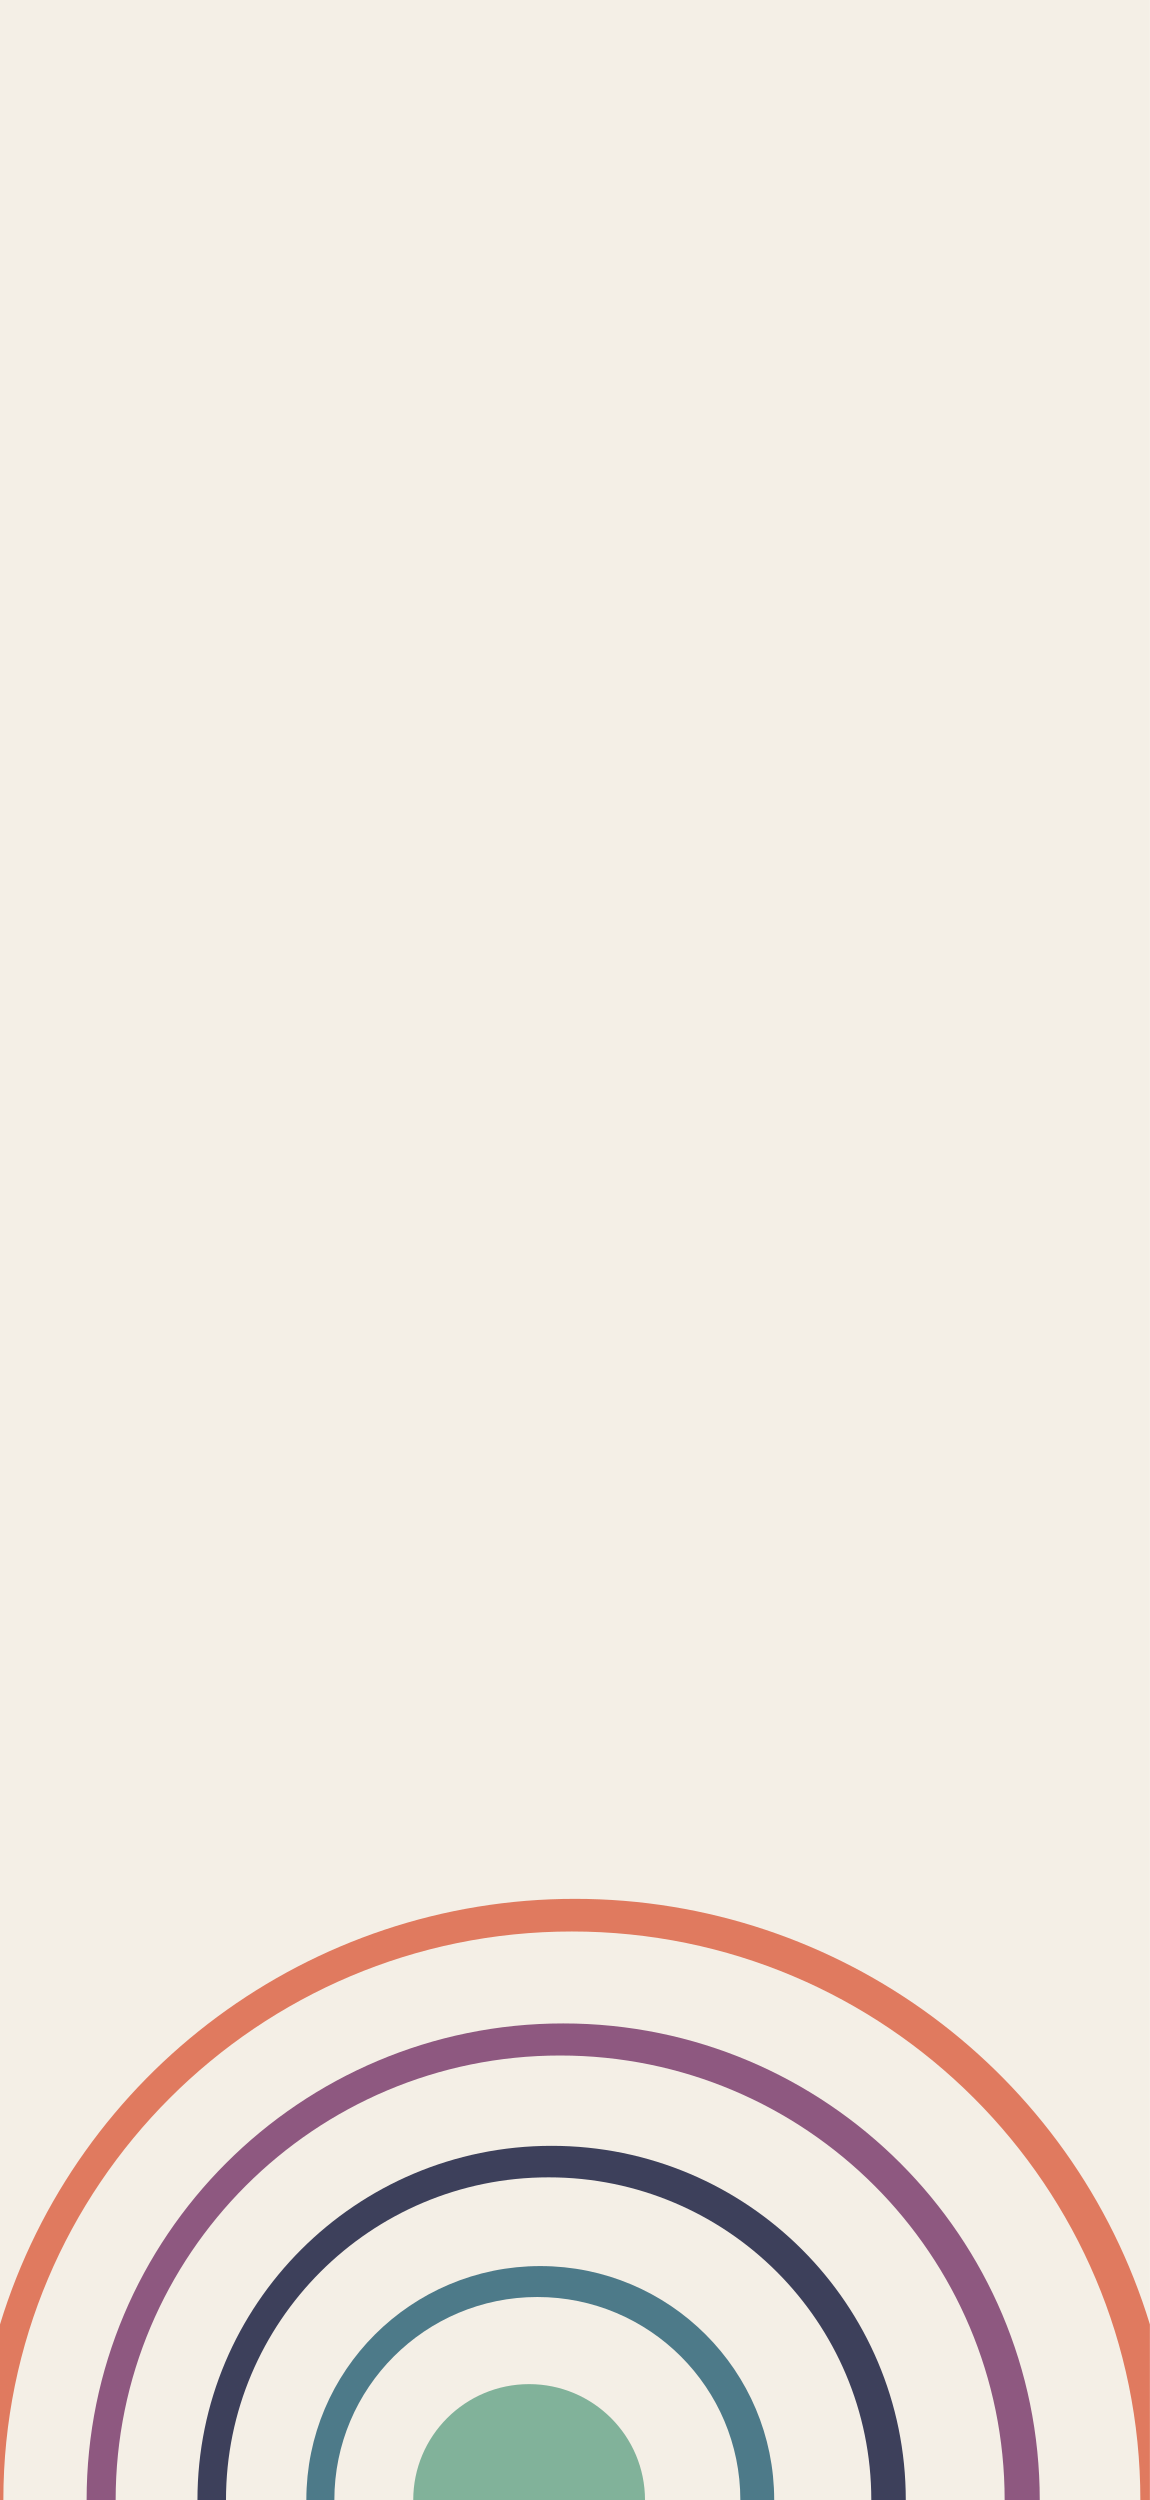
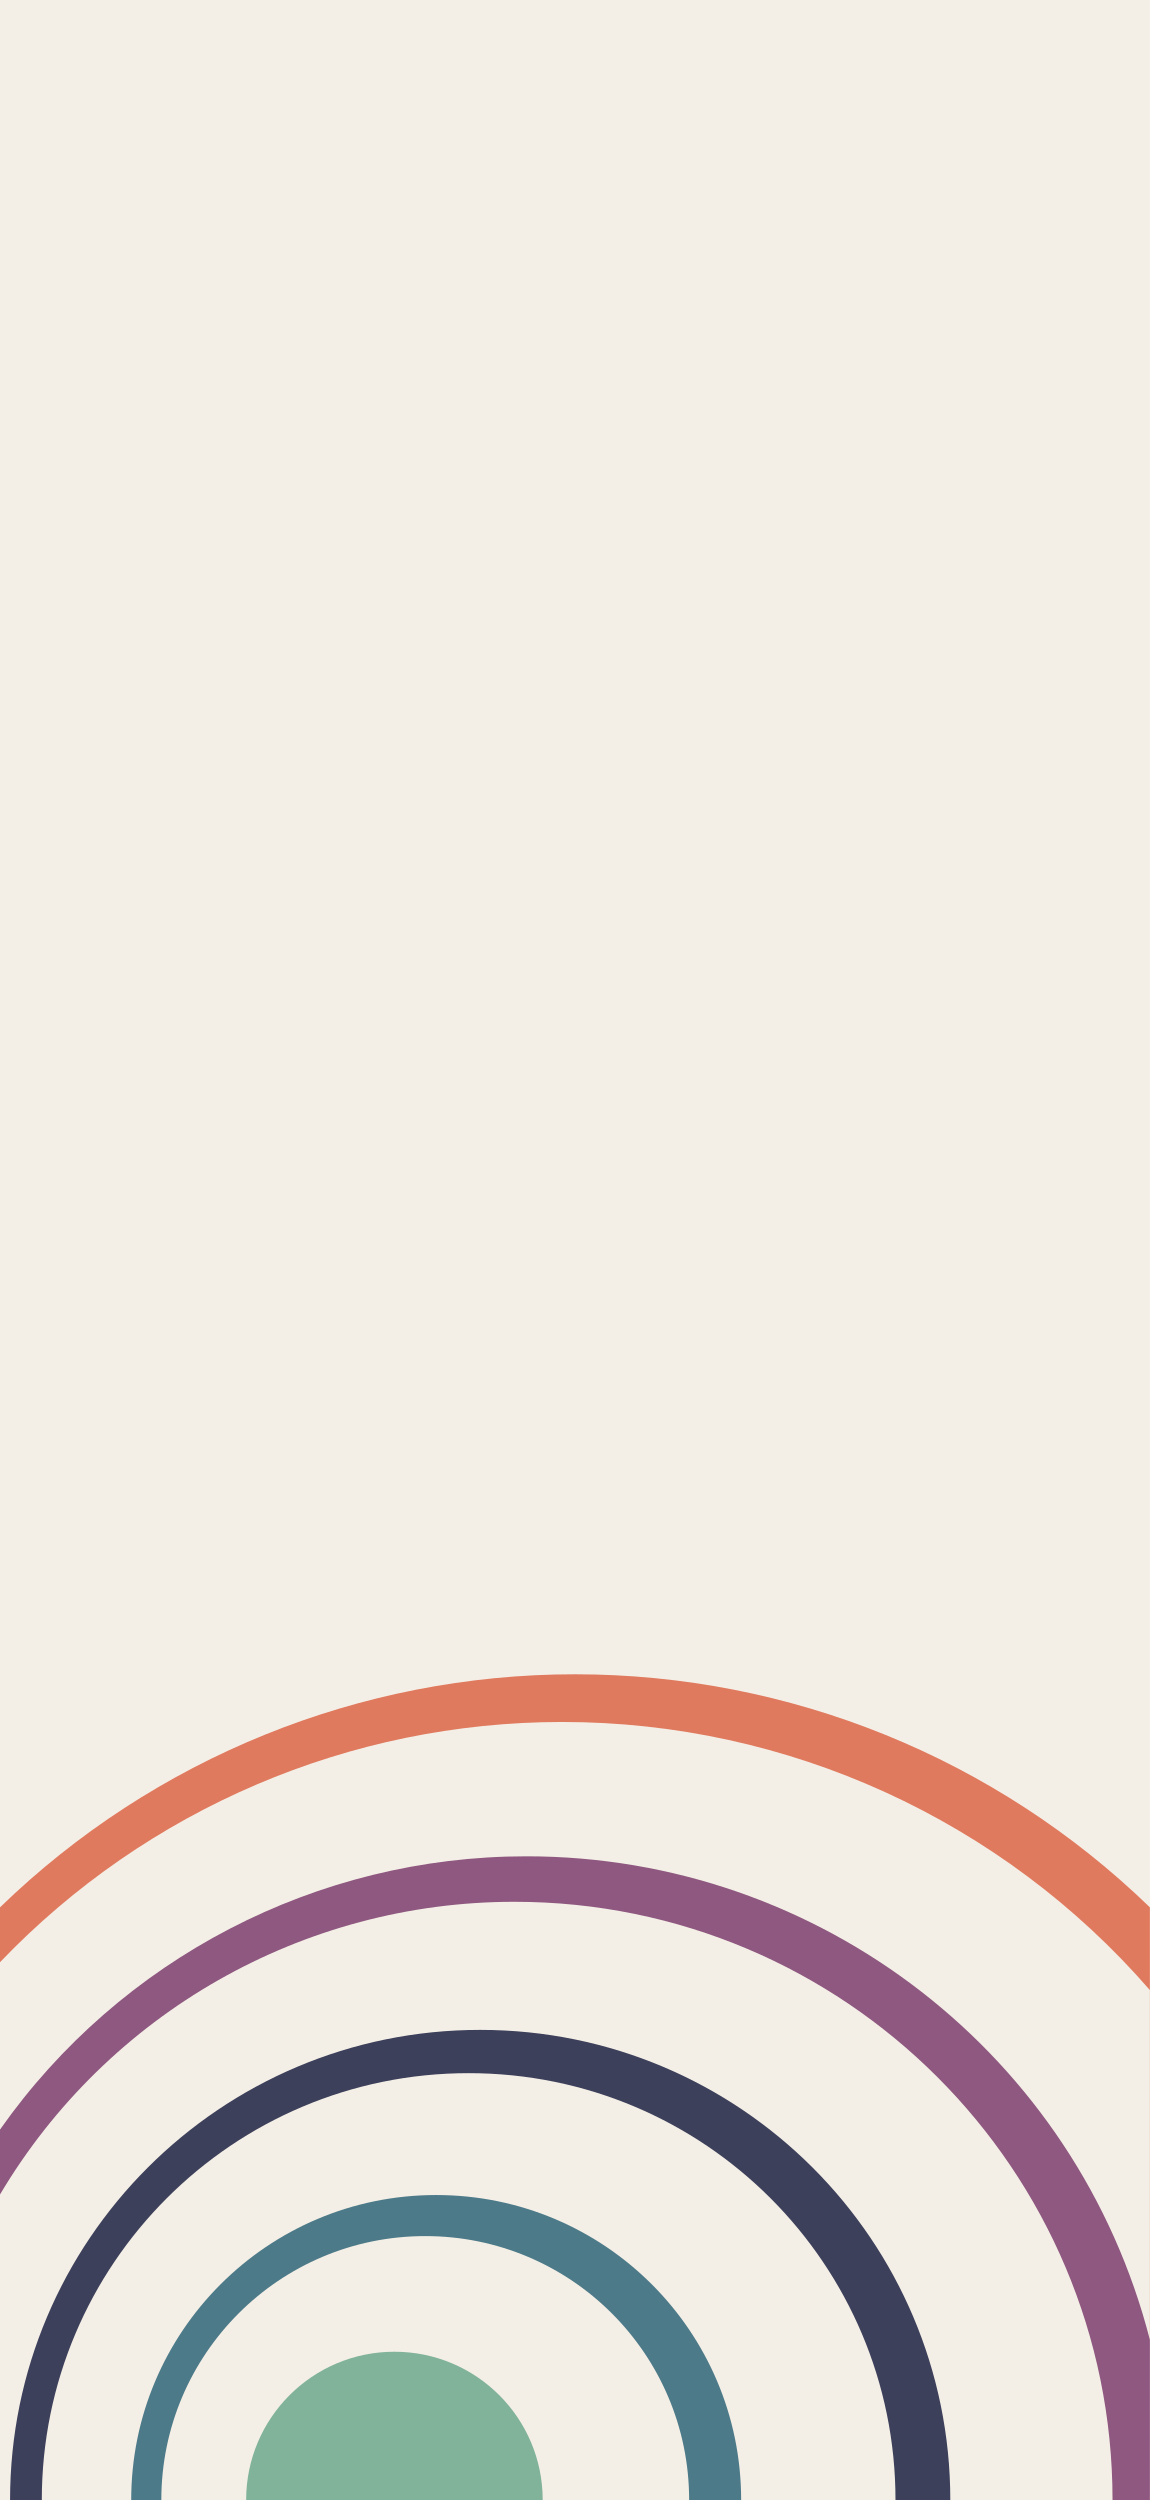
<svg xmlns="http://www.w3.org/2000/svg" width="1206" height="2622" viewBox="0 0 1206 2622">
  <rect width="1206" height="2622" fill="#f4efe6" />
-   <path d="M0 2622L0 2437.85A630.49 630.49 0 0 1 603 1991.51A630.49 630.49 0 0 1 1206 2437.85L1206 2622Z" fill="#e07a5f" />
-   <path d="M3.52 2622A596.25 596.25 0 0 1 599.77 2025.75A596.25 596.25 0 0 1 1196.01 2622Z" fill="#f4efe6" />
-   <path d="M90.84 2622A499.83 499.83 0 0 1 590.66 2122.17A499.83 499.83 0 0 1 1090.49 2622Z" fill="#8e5880" />
-   <path d="M121.3 2622A466.18 466.18 0 0 1 587.49 2155.82A466.18 466.18 0 0 1 1053.67 2622Z" fill="#f4efe6" />
-   <path d="M207.09 2622A371.45 371.45 0 0 1 578.54 2250.55A371.45 371.45 0 0 1 949.99 2622Z" fill="#3d405b" />
-   <path d="M237.02 2622A338.4 338.4 0 0 1 575.42 2283.6A338.4 338.4 0 0 1 913.82 2622Z" fill="#f4efe6" />
-   <path d="M321.29 2622A245.35 245.35 0 0 1 566.63 2376.65A245.35 245.35 0 0 1 811.98 2622Z" fill="#4d7a89" />
-   <path d="M350.67 2622A212.9 212.9 0 0 1 563.57 2409.1A212.9 212.9 0 0 1 776.47 2622Z" fill="#f4efe6" />
-   <path d="M433.41 2622A121.53 121.53 0 0 1 554.94 2500.47A121.53 121.53 0 0 1 676.47 2622Z" fill="#81b29a" />
+   <path d="M0 2622L0 2000.41A866.02 866.02 0 0 1 603 1755.98A866.02 866.02 0 0 1 1206 2000.41L1206 2622Z" fill="#e07a5f" />
+   <path d="M0 2622L0 2057.97A815.99 815.99 0 0 1 589.67 1806.01A815.99 815.99 0 0 1 1206 2087.24L1206 2622Z" fill="#f4efe6" />
+   <path d="M0 2622L0 2233.5A675.11 675.11 0 0 1 552.13 1946.89A675.11 675.11 0 0 1 1206 2453.98L1206 2622Z" fill="#8e5880" />
+   <path d="M0 2622L0 2301.58A627.4 627.4 0 0 1 539.41 1994.6A627.4 627.4 0 0 1 1166.82 2622Z" fill="#f4efe6" />
+   <path d="M10.55 2622A493.06 493.06 0 0 1 503.61 2128.94A493.06 493.06 0 0 1 996.68 2622Z" fill="#3d405b" />
+   <path d="M43.85 2622A447.67 447.67 0 0 1 491.52 2174.33A447.67 447.67 0 0 1 939.19 2622Z" fill="#f4efe6" />
+   <path d="M137.6 2622A319.86 319.86 0 0 1 457.46 2302.14A319.86 319.86 0 0 1 777.32 2622Z" fill="#4d7a89" />
+   <path d="M169.2 2622A276.78 276.78 0 0 1 445.98 2345.22A276.78 276.78 0 0 1 722.77 2622Z" fill="#f4efe6" />
+   <path d="M258.16 2622A155.5 155.5 0 0 1 413.66 2466.5A155.5 155.5 0 0 1 569.17 2622Z" fill="#81b29a" />
</svg>
